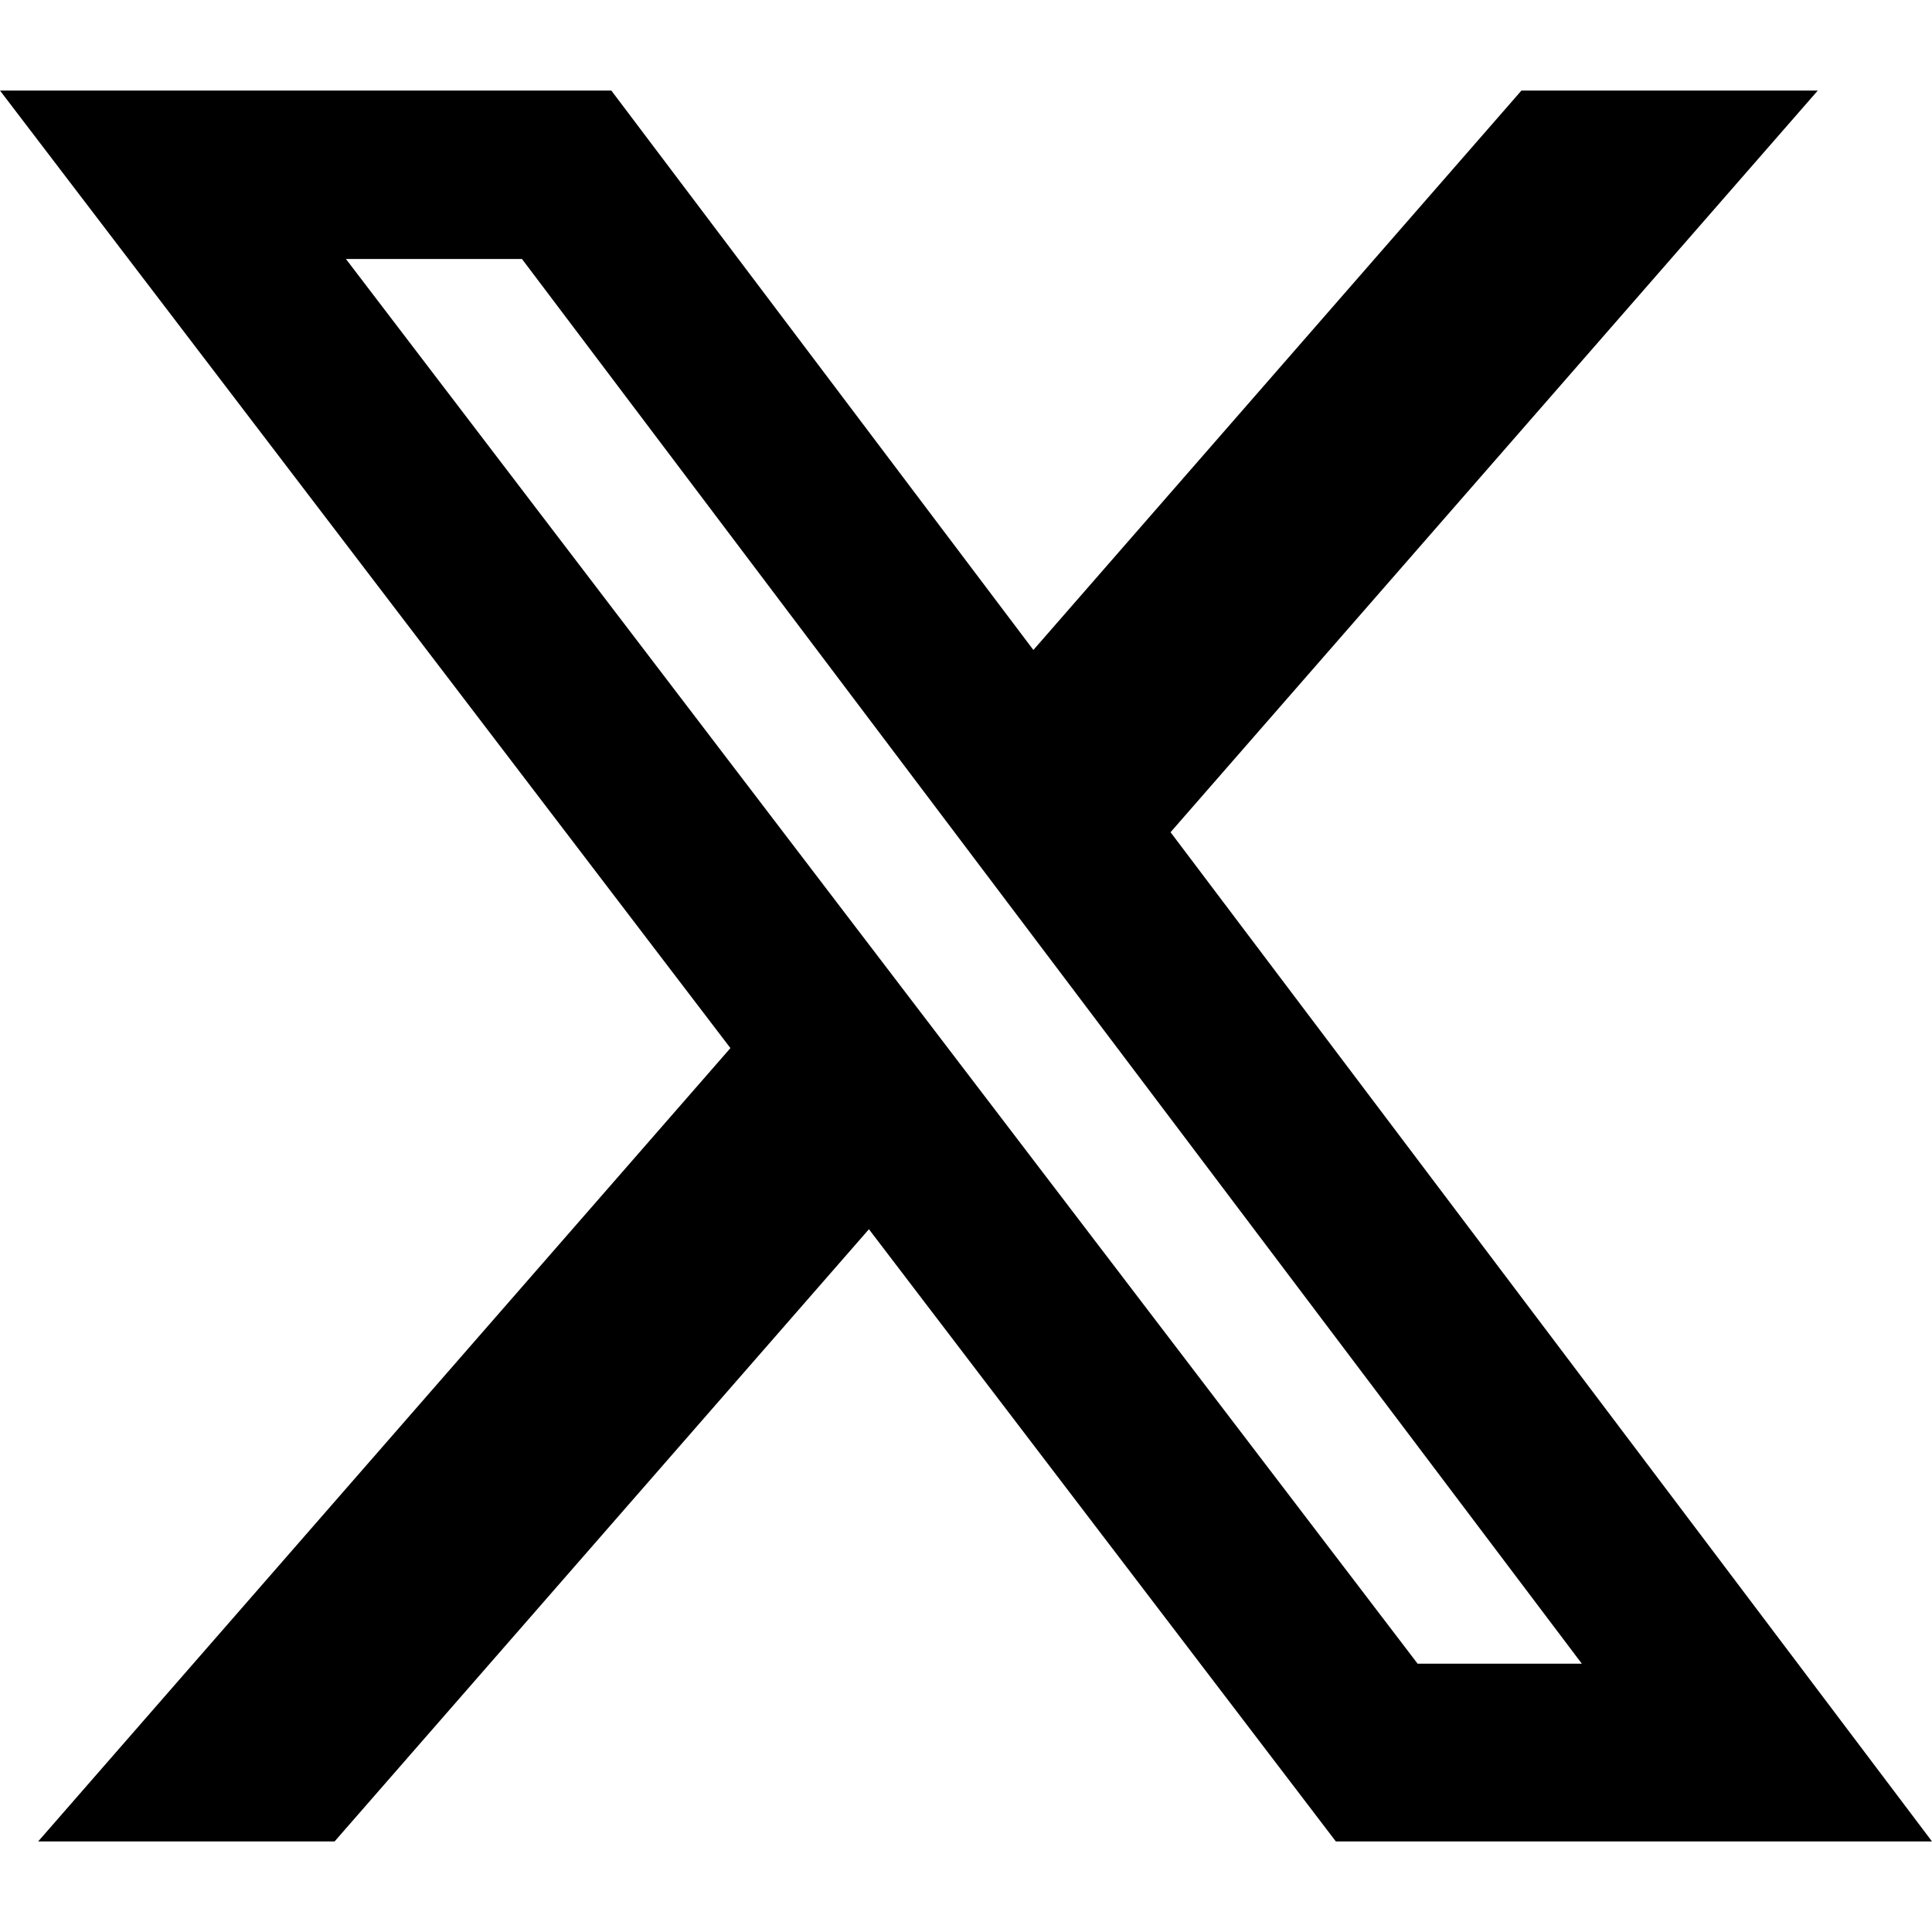
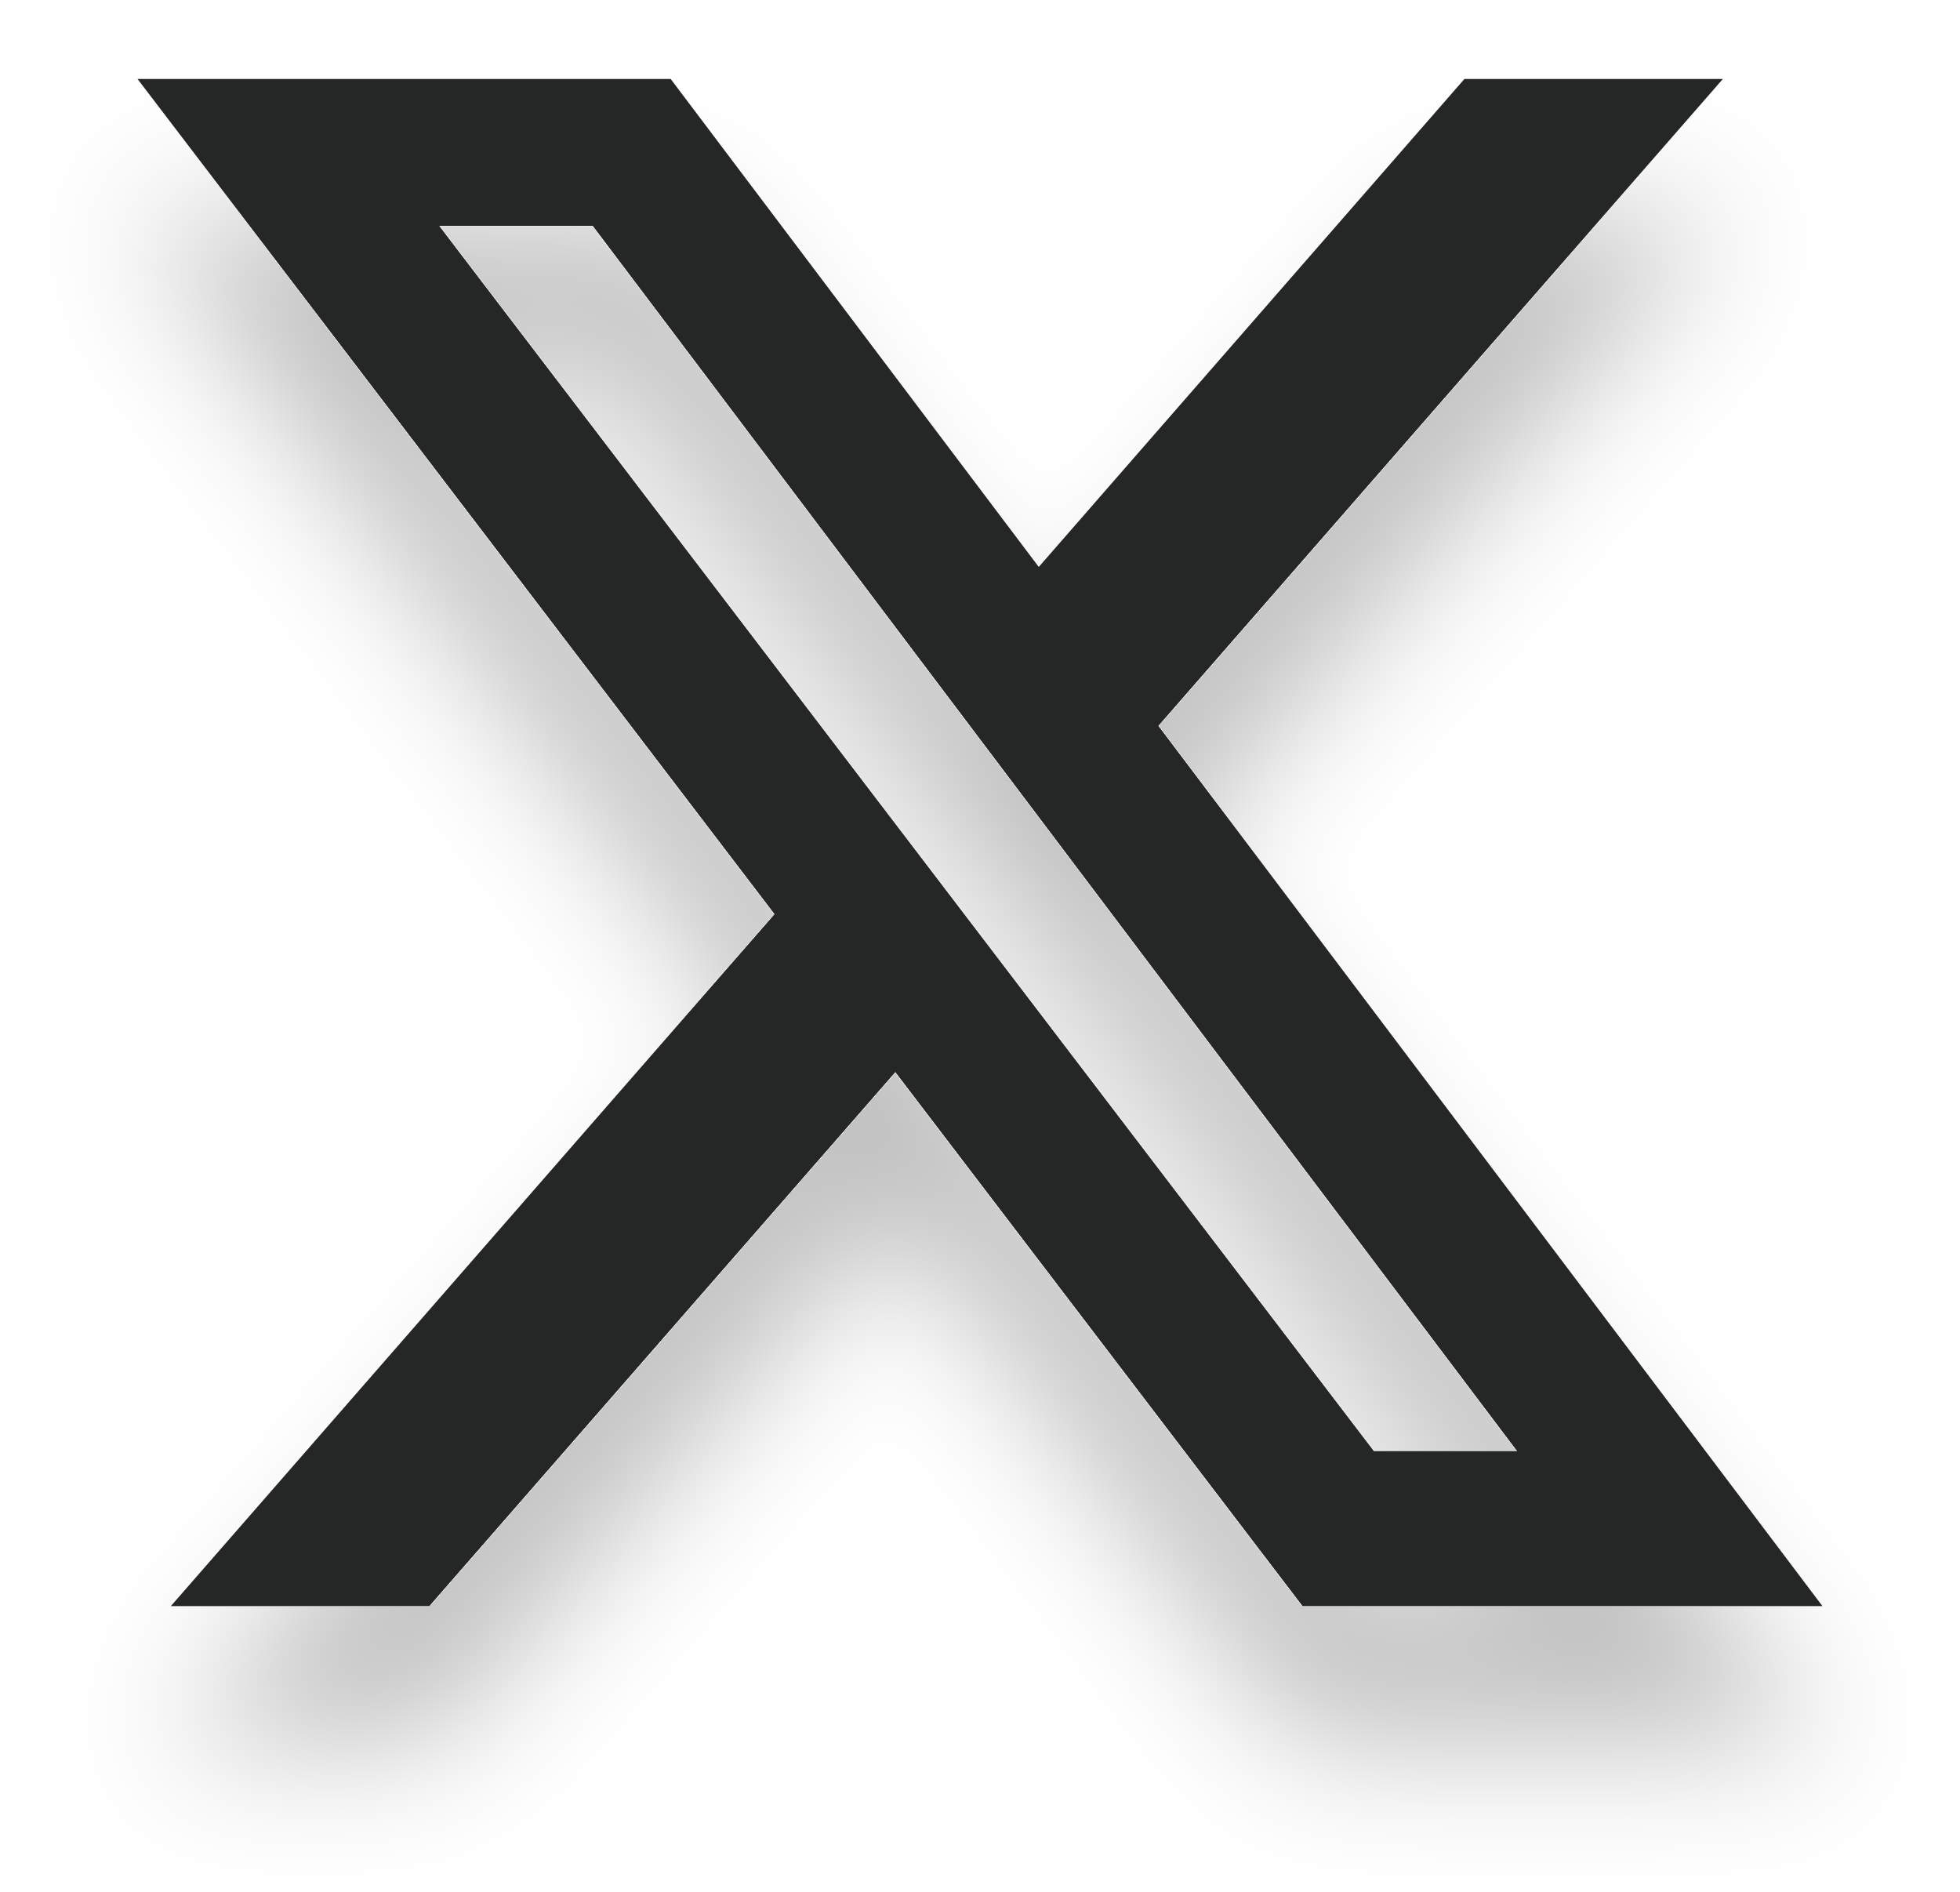
- <svg xmlns="http://www.w3.org/2000/svg" width="49" height="49" viewBox="0 0 49 49" fill="none">
-   <path d="M38.587 2.297H46.103L29.688 21.107L49 46.703H33.88L22.038 31.176L8.486 46.703H0.968L18.525 26.582L0 2.297H15.505L26.209 16.485L38.587 2.297ZM35.954 42.195H40.119L13.239 6.569H8.774L35.954 42.195Z" fill="black" />
+ <svg xmlns="http://www.w3.org/2000/svg" width="57" height="55" viewBox="0 0 57 55" fill="none">
+   <g filter="url(#filter0_d_2007_99)">
+     <path d="M42.587 2.297H50.103L33.688 21.107L53 46.703H37.88L26.038 31.176L12.486 46.703H4.968L22.525 26.582L4 2.297H19.505L30.209 16.485L42.587 2.297ZM39.954 42.195H44.119L17.239 6.569H12.774L39.954 42.195Z" fill="#252726" />
+   </g>
+   <defs>
+     <filter id="filter0_d_2007_99" x="0" y="0" width="57" height="57" filterUnits="userSpaceOnUse" color-interpolation-filters="sRGB">
+       <feFlood flood-opacity="0" result="BackgroundImageFix" />
+       <feColorMatrix in="SourceAlpha" type="matrix" values="0 0 0 0 0 0 0 0 0 0 0 0 0 0 0 0 0 0 127 0" result="hardAlpha" />
+       <feOffset dy="4" />
+       <feGaussianBlur stdDeviation="2" />
+       <feComposite in2="hardAlpha" operator="out" />
+       <feColorMatrix type="matrix" values="0 0 0 0 0 0 0 0 0 0 0 0 0 0 0 0 0 0 0.25 0" />
+       <feBlend mode="normal" in2="BackgroundImageFix" result="effect1_dropShadow_2007_99" />
+       <feBlend mode="normal" in="SourceGraphic" in2="effect1_dropShadow_2007_99" result="shape" />
+     </filter>
+   </defs>
</svg>
